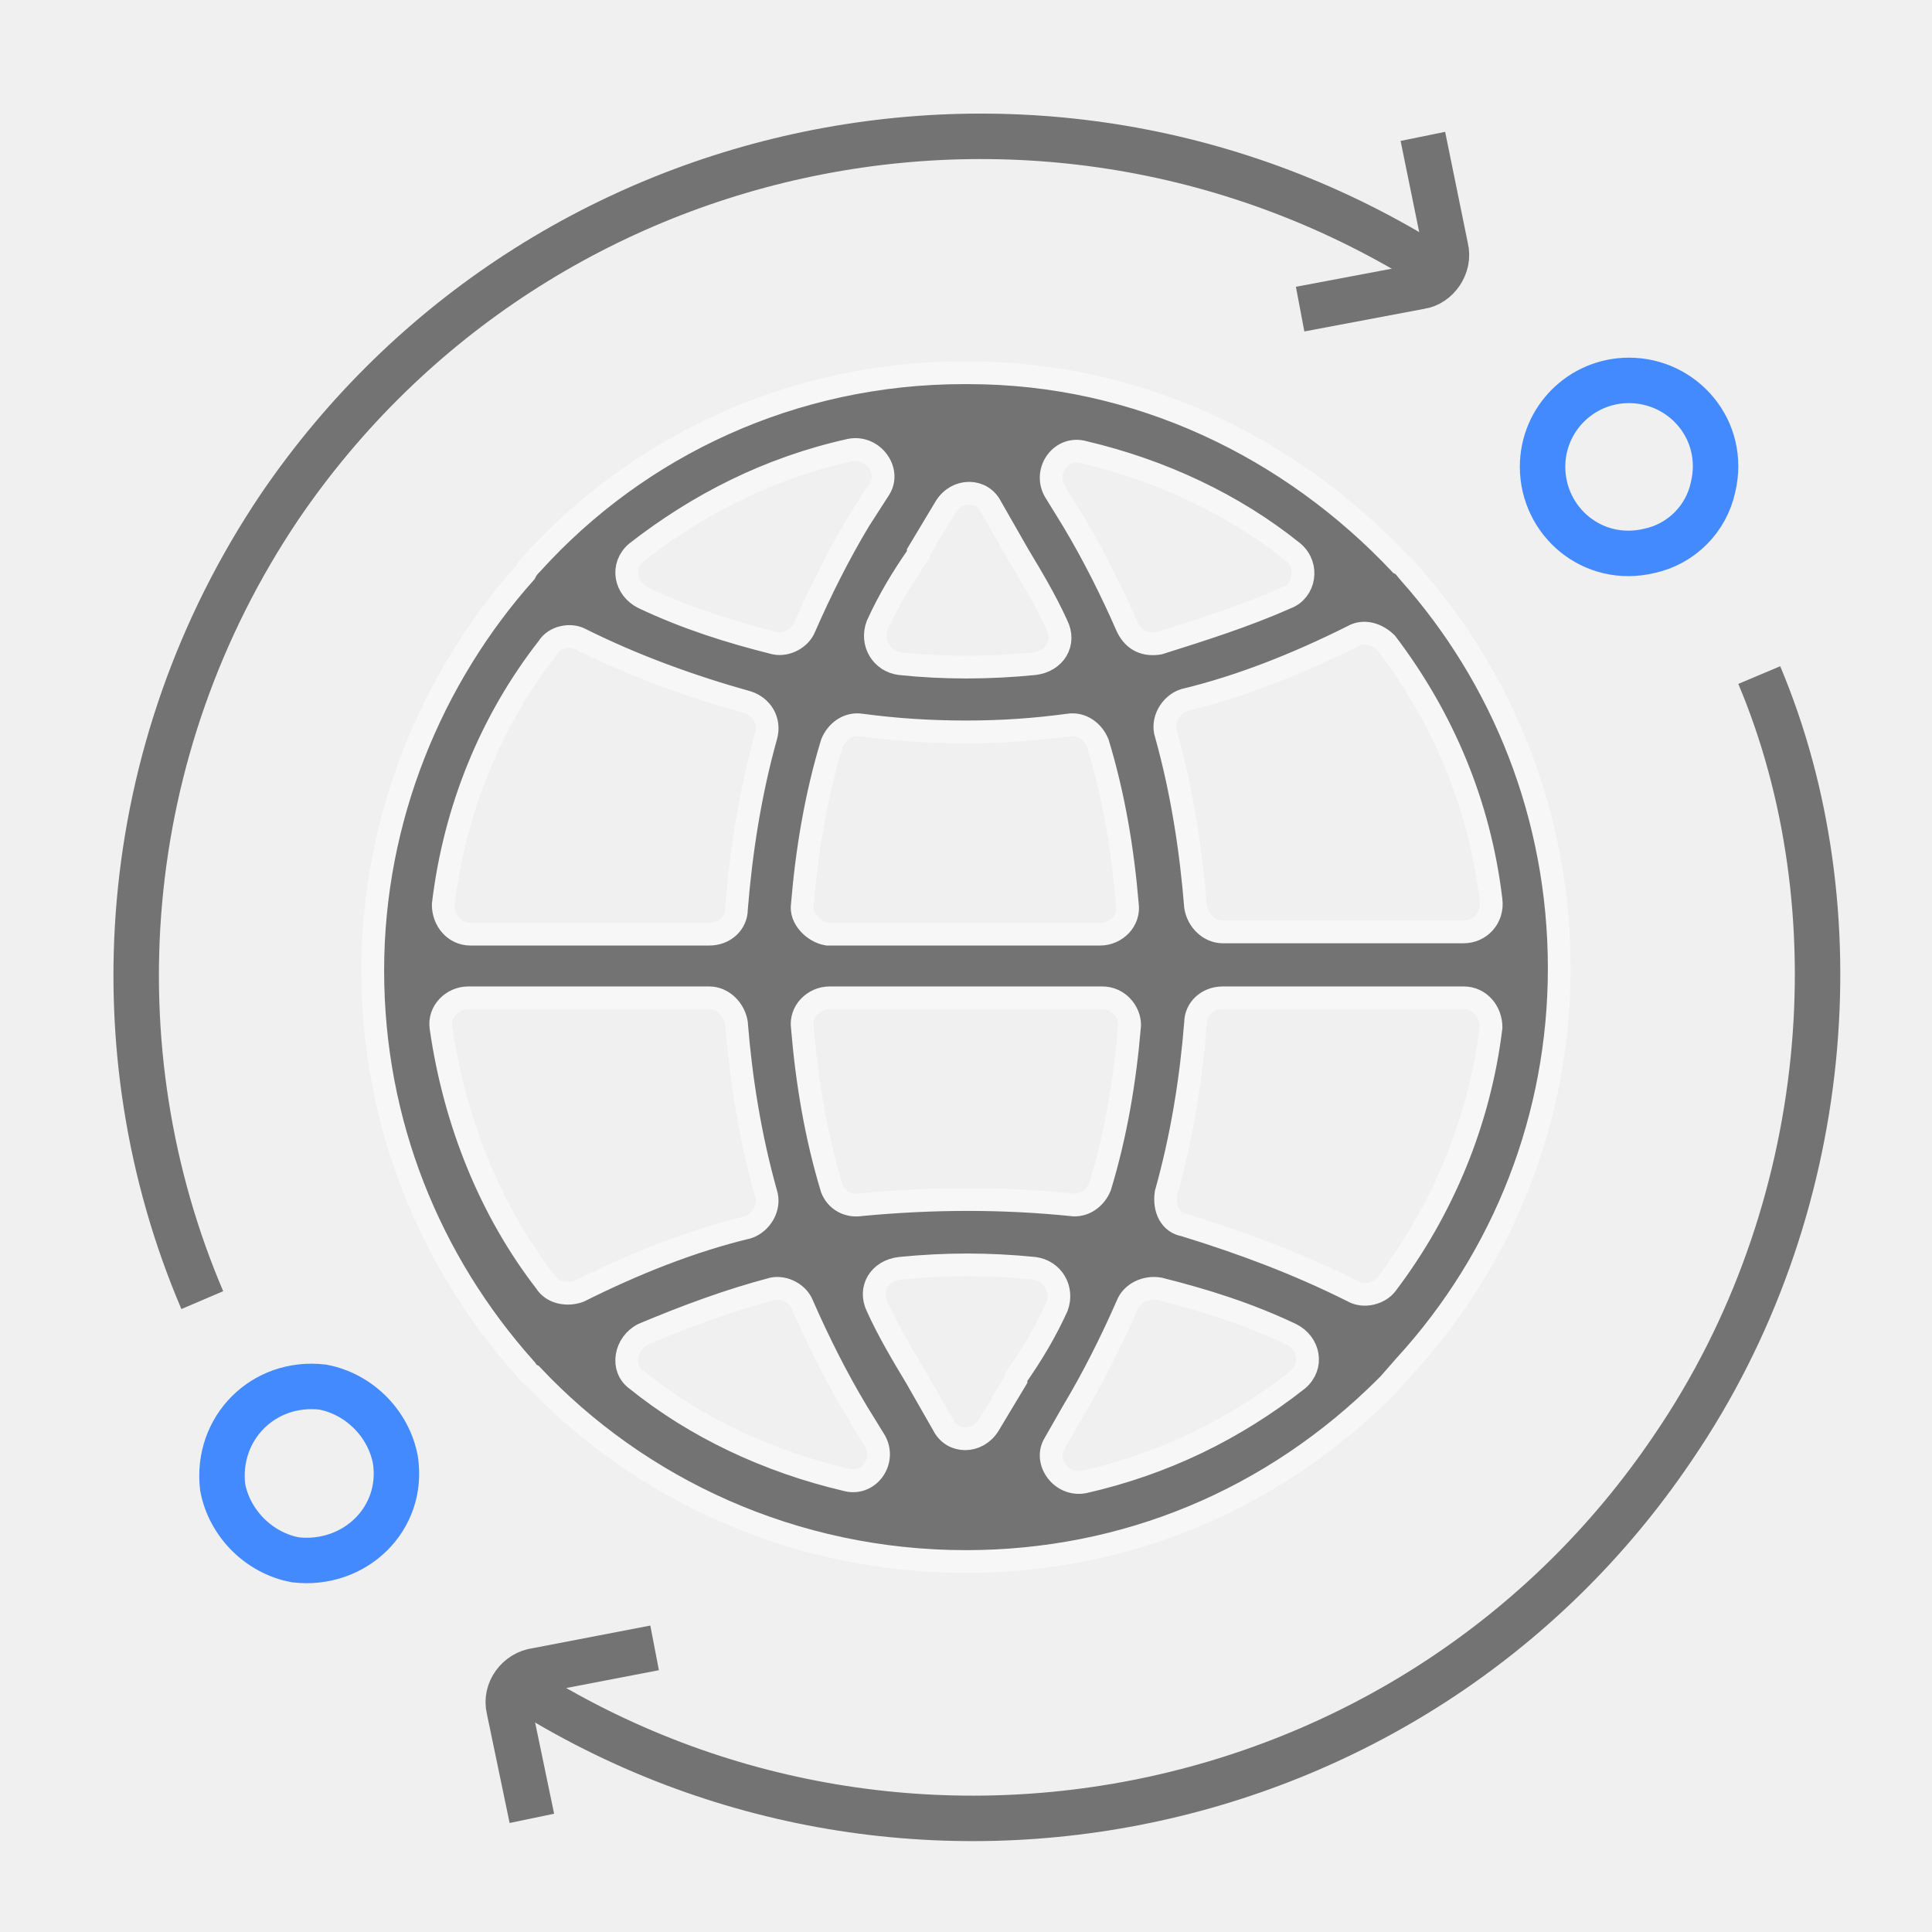
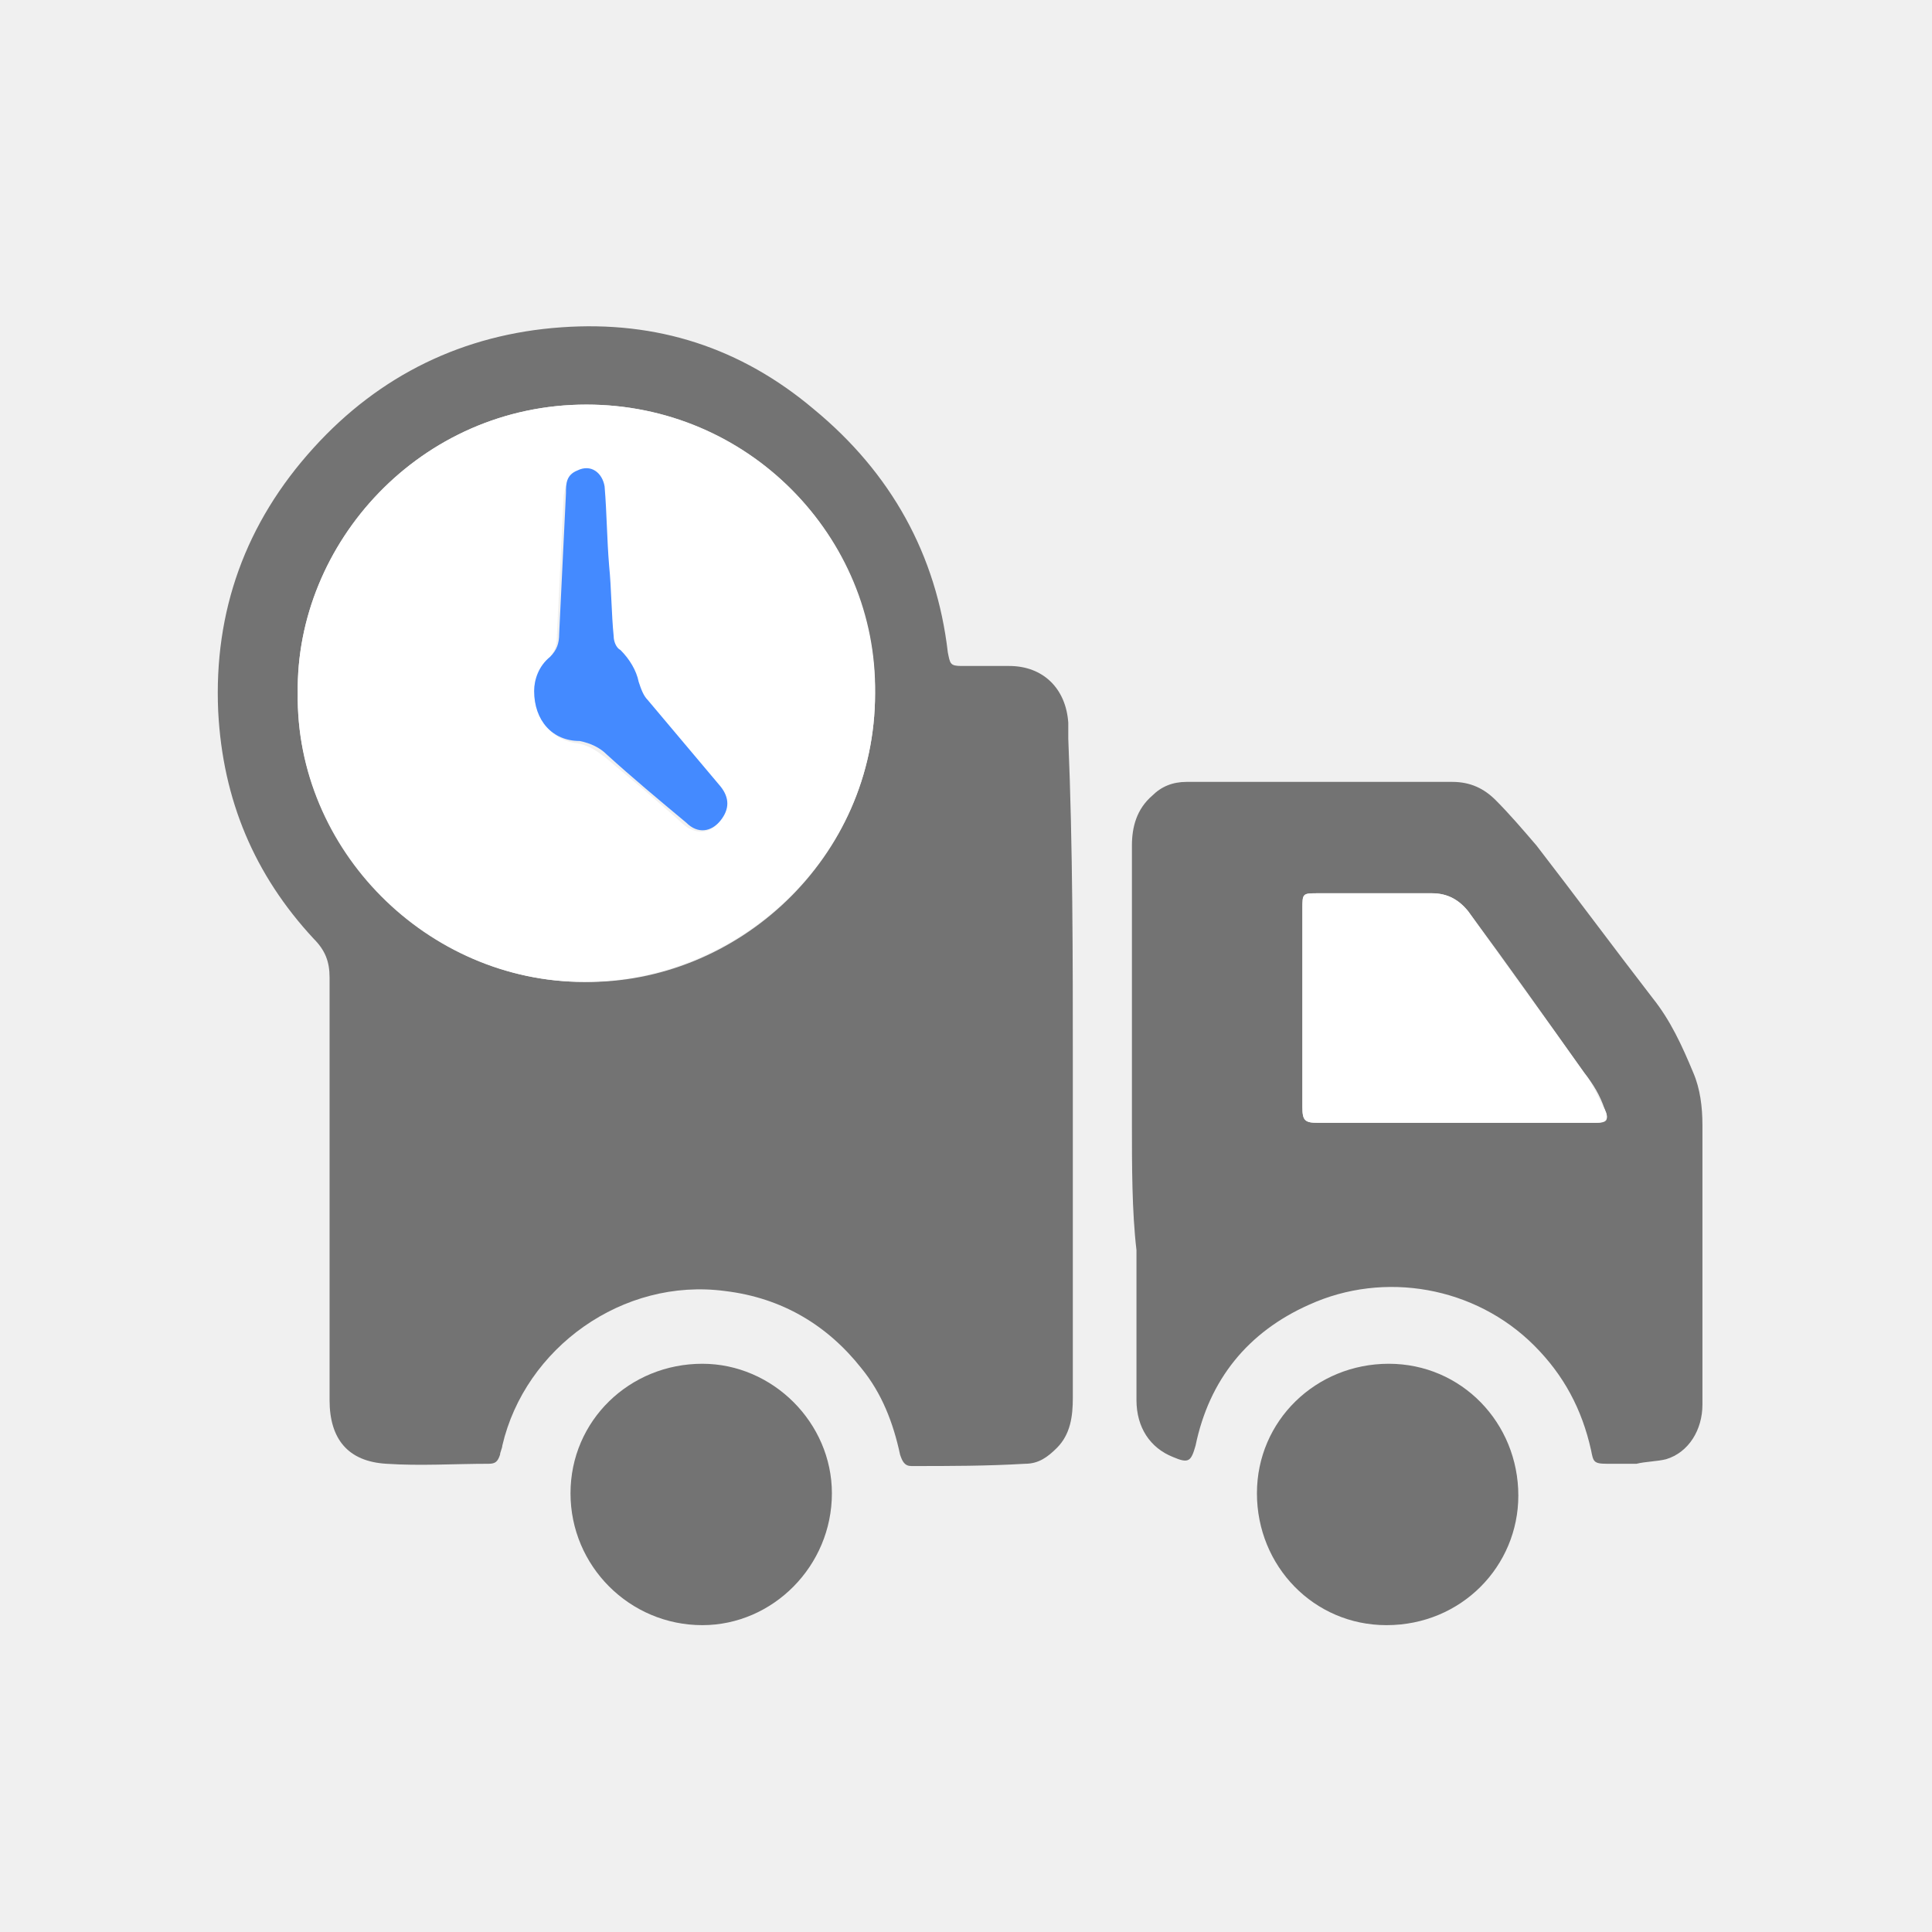
<svg xmlns="http://www.w3.org/2000/svg" version="1.1" id="Layer_1" x="0px" y="0px" viewBox="0 0 85 85" style="enable-background:new 0 0 85 85;" xml:space="preserve">
  <style type="text/css">
- 	.st0{fill:none;stroke:#737373;stroke-width:2;}
- 	.st1{fill-rule:evenodd;clip-rule:evenodd;fill:#737373;stroke:#F7F7F7;}
- 	.st2{fill:none;stroke:#448AFF;stroke-width:2;}
+ 	.st0{fill:#737373;}
+ 	.st1{fill:#FFFFFF;}
+ 	.st2{fill:#448AFF;}
</style>
-   <g id="carrier-selection-85x85">
-     <g id="Group-21" transform="translate(6, 6)">
-       <path id="Stroke-1" class="st0" d="M71.4,23.7c4.3,10.2,3.3,23.6-3.8,34c-11.4,16.9-34.5,21.4-51.5,10" />
-       <path id="Stroke-3" class="st0" d="M2.9,51.2c-4.7-11-3.8-24.2,3.4-34.9C17.8-0.6,40.8-5.1,57.9,6.3" />
-       <path id="Stroke-5" class="st0" d="M17.4,74l-1-4.8c-0.2-0.8,0.4-1.6,1.2-1.7l5.2-1" />
-       <path id="Stroke-7" class="st0" d="M56.6,0l1,4.9c0.2,0.8-0.4,1.6-1.1,1.7l-5.3,1" />
-       <path id="Fill-9" class="st1" d="M45.3,46.5c0.7-2.5,1.1-5,1.3-7.5c0-0.6,0.5-1.1,1.2-1.1h10.6c0.7,0,1.2,0.6,1.2,1.3    c-0.5,4.1-2.1,8-4.6,11.3c-0.3,0.4-1,0.6-1.5,0.3c-2.4-1.2-4.8-2.1-7.4-2.9C45.5,47.8,45.2,47.2,45.3,46.5z M41.2,56.1    c0.9-1.5,1.7-3.1,2.4-4.7c0.2-0.5,0.8-0.8,1.4-0.7c2,0.5,3.9,1.1,5.8,2c0.8,0.4,1,1.4,0.3,2c-2.8,2.2-5.9,3.7-9.4,4.5    c-1,0.2-1.8-0.9-1.3-1.7L41.2,56.1z M28,50.7c0.5-0.1,1.1,0.2,1.3,0.7c0.7,1.6,1.5,3.2,2.4,4.7l0.8,1.3c0.5,0.9-0.3,2-1.3,1.7    c-3.4-0.8-6.6-2.3-9.2-4.4c-0.7-0.5-0.5-1.6,0.3-2C24.2,51.9,26.1,51.2,28,50.7z M31.8,16.9c-0.9,1.5-1.7,3.1-2.4,4.7    c-0.2,0.5-0.8,0.8-1.3,0.7c-2-0.5-3.9-1.1-5.8-2c-0.8-0.4-1-1.4-0.3-2c2.7-2.1,5.8-3.7,9.4-4.5c1-0.2,1.8,0.9,1.3,1.7L31.8,16.9z     M45,22.3c-0.6,0.1-1.1-0.1-1.4-0.7c-0.7-1.6-1.5-3.2-2.4-4.7l-0.8-1.3c-0.5-0.9,0.3-2,1.3-1.7c3.4,0.8,6.6,2.3,9.2,4.4    c0.7,0.6,0.5,1.7-0.3,2C48.8,21.1,46.9,21.7,45,22.3z M32.6,21.5c0.5-1.1,1.1-2.1,1.8-3.1c0,0,0,0,0-0.1l1.2-2    c0.5-0.8,1.6-0.8,2,0l1.2,2.1c0.6,1,1.2,2,1.7,3.1c0.4,0.8-0.1,1.6-1,1.7c-2,0.2-4,0.2-5.9,0C32.8,23.1,32.3,22.3,32.6,21.5z     M29.3,33.8c0.2-2.4,0.6-4.8,1.3-7.1c0.2-0.5,0.7-0.9,1.3-0.8c1.5,0.2,3,0.3,4.6,0.3c1.6,0,3-0.1,4.5-0.3c0.6-0.1,1.1,0.3,1.3,0.8    c0.7,2.3,1.1,4.7,1.3,7.1c0.1,0.7-0.5,1.3-1.2,1.3h-12C29.8,35,29.2,34.4,29.3,33.8z M40.5,51.5c-0.5,1.1-1.1,2.1-1.8,3.1    c0,0,0,0,0,0.1l-1.2,2c-0.5,0.8-1.6,0.8-2,0l-1.2-2.1c-0.6-1-1.2-2-1.7-3.1c-0.4-0.8,0.1-1.6,1-1.7c2-0.2,3.9-0.2,5.9,0    C40.3,49.9,40.8,50.7,40.5,51.5z M30.6,46.3c-0.7-2.3-1.1-4.7-1.3-7.1c-0.1-0.7,0.5-1.3,1.2-1.3h12c0.7,0,1.2,0.6,1.2,1.2    c-0.2,2.4-0.6,4.8-1.3,7.1c-0.2,0.5-0.7,0.9-1.3,0.8c-3-0.3-6-0.3-9.2,0C31.3,47.1,30.8,46.8,30.6,46.3z M58.4,35H47.8    c-0.6,0-1.1-0.5-1.2-1.1c-0.2-2.5-0.6-5.1-1.3-7.6c-0.2-0.6,0.2-1.3,0.8-1.5c2.5-0.6,5-1.6,7.4-2.8c0.5-0.3,1.1-0.1,1.5,0.3    c2.5,3.3,4.1,7.1,4.6,11.3C59.7,34.4,59.1,35,58.4,35z M19.5,22.1c2.4,1.2,4.9,2.1,7.4,2.8c0.6,0.2,1,0.8,0.8,1.5    c-0.7,2.5-1.1,5.1-1.3,7.6c0,0.6-0.5,1.1-1.2,1.1H14.7c-0.7,0-1.2-0.6-1.2-1.3c0.5-4.2,2.1-8.1,4.6-11.3    C18.4,22,19.1,21.9,19.5,22.1z M14.6,37.9h10.6c0.6,0,1.1,0.5,1.2,1.1c0.2,2.5,0.6,5,1.3,7.5c0.2,0.6-0.2,1.3-0.8,1.5    c-2.5,0.6-5,1.6-7.4,2.8C19,51,18.3,50.9,18,50.4c-2.4-3.1-4-7-4.6-11.2C13.3,38.5,13.9,37.9,14.6,37.9z M55.8,54.1    c4.4-4.8,6.8-11,6.8-17.5c0-6.7-2.5-12.8-6.6-17.4c-0.1-0.1-0.2-0.3-0.4-0.4c-4.8-5.1-11.5-8.4-19-8.4h-0.1h-0.1    c-7.5,0-14.3,3.2-19,8.4c-0.1,0.1-0.2,0.2-0.3,0.4C13,23.8,10.4,30,10.4,36.7s2.5,12.8,6.7,17.5c0.1,0.1,0.1,0.2,0.3,0.3    c4.7,5,11.5,8.2,19.1,8.2c7,0,13.5-2.7,18.5-7.7c0,0,0,0,0.1-0.1L55.8,54.1z" />
-       <g id="Group-15" transform="translate(61.66667, 10.4359)">
-         <path id="Fill-11" class="st2" d="M4,0.3c2.4,0,4.3,2.2,3.7,4.7C7.4,6.4,6.3,7.5,4.9,7.8C2.4,8.4,0.2,6.5,0.2,4.1     C0.2,2,1.9,0.3,4,0.3" />
-       </g>
-       <g id="Group-20" transform="translate(3.794872, 55.02564)">
-         <path id="Fill-16" class="st2" d="M7.6,3.2c0.4,2.6-1.8,4.7-4.4,4.4C1.6,7.3,0.3,6,0,4.4C-0.3,1.8,1.8-0.3,4.4,0     C6,0.3,7.3,1.6,7.6,3.2z" />
-       </g>
+   <g>
+     <path class="st0" d="M47.2,46.9c0,4.9,0,9.7,0,14.6c0,0.8-0.1,1.6-0.7,2.2c-0.4,0.4-0.8,0.7-1.4,0.7c-1.7,0.1-3.3,0.1-5,0.1   c-0.3,0-0.4-0.2-0.5-0.5c-0.3-1.4-0.8-2.7-1.7-3.8c-1.5-1.9-3.5-3.1-6-3.4c-4.5-0.6-8.8,2.5-9.8,6.8c0,0.1-0.1,0.3-0.1,0.4   c-0.1,0.3-0.2,0.4-0.5,0.4c-1.5,0-3,0.1-4.5,0c-1.7-0.1-2.5-1.1-2.5-2.8c0-6.2,0-12.4,0-18.6c0-0.7-0.2-1.2-0.7-1.7   c-2.6-2.8-4-6.1-4.2-10c-0.2-4.4,1.2-8.3,4.2-11.6c2.9-3.2,6.6-5,10.9-5.3c4.2-0.3,7.9,0.9,11.1,3.6c3.4,2.8,5.4,6.4,5.9,10.7   c0.1,0.5,0.1,0.6,0.6,0.6c0.7,0,1.4,0,2.1,0c1.5,0,2.5,1,2.6,2.5c0,0.2,0,0.4,0,0.7C47.2,37.3,47.2,42.1,47.2,46.9z M13.1,30.5   c-0.1,6.8,5.7,12.7,12.6,12.7c6.7,0.1,12.8-5.4,12.8-12.7c0-7-5.6-12.7-12.7-12.7C18.5,17.8,13,23.9,13.1,30.5z" />
+     <path class="st0" d="M49.8,49.4c0-4.1,0-8.1,0-12.2c0-0.8,0.2-1.6,0.9-2.2c0.4-0.4,0.9-0.6,1.5-0.6c3.9,0,7.8,0,11.7,0   c0.8,0,1.4,0.3,1.9,0.8c0.6,0.6,1.2,1.3,1.8,2c1.7,2.2,3.4,4.5,5.1,6.7c0.8,1,1.3,2.1,1.8,3.3c0.3,0.7,0.4,1.5,0.4,2.3   c0,4.1,0,8.2,0,12.3c0,1.1-0.6,2.1-1.6,2.4c-0.4,0.1-0.9,0.1-1.3,0.2c-0.4,0-0.9,0-1.3,0c-0.6,0-0.6-0.1-0.7-0.6   c-0.4-1.8-1.2-3.3-2.5-4.6c-2.6-2.6-6.6-3.3-9.9-1.8c-2.7,1.2-4.4,3.3-5,6.2c-0.2,0.7-0.3,0.8-1,0.5c-1-0.4-1.6-1.3-1.6-2.5   c0-2.2,0-4.4,0-6.6C49.8,53.3,49.8,51.3,49.8,49.4z M64,49.4c2.1,0,4.1,0,6.2,0c0.5,0,0.6-0.1,0.4-0.6c-0.2-0.6-0.5-1.1-0.9-1.6   c-1.7-2.4-3.4-4.8-5.1-7.1c-0.4-0.5-0.9-0.8-1.6-0.8c-1.7,0-3.3,0-5,0c-0.7,0-0.7,0-0.7,0.7c0,2.9,0,5.8,0,8.7   c0,0.6,0.1,0.7,0.7,0.7C60,49.4,62,49.4,64,49.4z" />
+     <path class="st0" d="M61,71.5c-3.2,0-5.7-2.6-5.7-5.8c0-3.2,2.6-5.7,5.8-5.7c3.2,0,5.7,2.6,5.7,5.8C66.8,68.9,64.3,71.5,61,71.5z" />
+     <path class="st0" d="M36.6,65.7c0,3.2-2.6,5.8-5.7,5.8c-3.2,0-5.8-2.6-5.8-5.8c0-3.2,2.6-5.7,5.8-5.7C34,60,36.6,62.6,36.6,65.7z" />
+     <path class="st1" d="M13.1,30.5c-0.1-6.6,5.4-12.7,12.7-12.7c7.1,0,12.8,5.8,12.7,12.7c0,7.3-6.1,12.7-12.8,12.7   C18.8,43.2,13,37.4,13.1,30.5z M23.5,30.4c0,1.2,0.8,2.2,1.9,2.3c0.5,0.1,0.8,0.3,1.2,0.6c1.2,1,2.4,2,3.5,3   c0.5,0.4,1.1,0.4,1.5-0.1c0.4-0.5,0.5-1,0-1.5c-1.1-1.3-2.2-2.5-3.2-3.8c-0.2-0.2-0.3-0.5-0.4-0.8c-0.1-0.6-0.4-1-0.8-1.4   c-0.2-0.1-0.3-0.4-0.3-0.6c-0.1-1-0.1-2.1-0.2-3.1c-0.1-1.2-0.1-2.3-0.2-3.5c0-0.7-0.6-1-1.2-0.7c-0.4,0.2-0.4,0.6-0.5,1   c-0.1,2.1-0.2,4.2-0.3,6.2c0,0.4-0.1,0.7-0.4,1C23.8,29.4,23.5,29.9,23.5,30.4z" />
+     <path class="st1" d="M64,49.4c-2,0-4,0-6,0c-0.6,0-0.7-0.1-0.7-0.7c0-2.9,0-5.8,0-8.7c0-0.7,0-0.7,0.7-0.7c1.7,0,3.4,0,5,0   c0.7,0,1.2,0.3,1.6,0.8c1.7,2.4,3.4,4.7,5.1,7.1c0.4,0.5,0.6,1.1,0.9,1.6c0.2,0.4,0.1,0.6-0.4,0.6C68.2,49.4,66.1,49.4,64,49.4z" />
+     <g>
+       <path class="st2" d="M23.5,30.4c0-0.5,0.2-1.1,0.7-1.5c0.3-0.3,0.4-0.6,0.4-1c0.1-2.1,0.2-4.2,0.3-6.2c0-0.4,0-0.8,0.5-1    c0.6-0.3,1.1,0.1,1.2,0.7c0.1,1.2,0.1,2.3,0.2,3.5c0.1,1,0.1,2.1,0.2,3.1c0,0.2,0.1,0.5,0.3,0.6c0.4,0.4,0.7,0.9,0.8,1.4    c0.1,0.3,0.2,0.6,0.4,0.8c1.1,1.3,2.1,2.5,3.2,3.8c0.4,0.5,0.4,1,0,1.5c-0.4,0.5-1,0.6-1.5,0.1c-1.2-1-2.4-2-3.5-3    c-0.3-0.3-0.7-0.5-1.2-0.6C24.3,32.6,23.5,31.7,23.5,30.4z" />
    </g>
  </g>
</svg>
